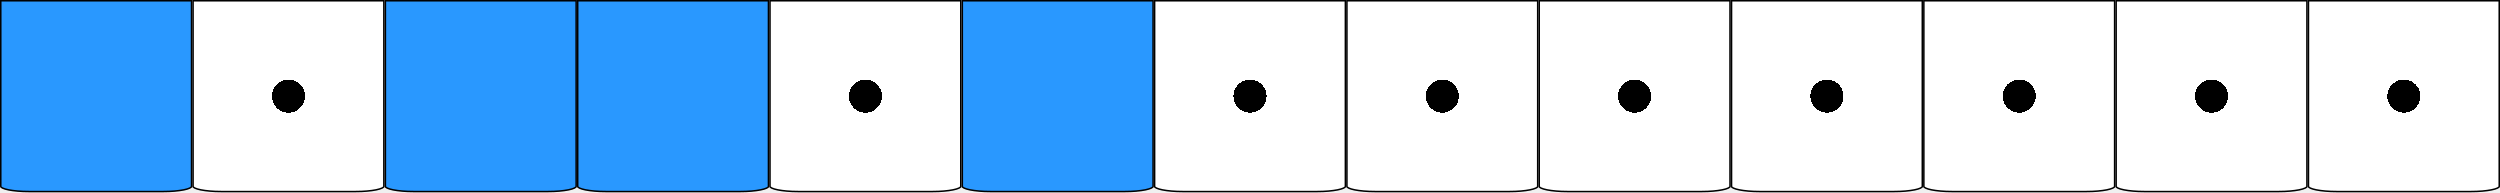
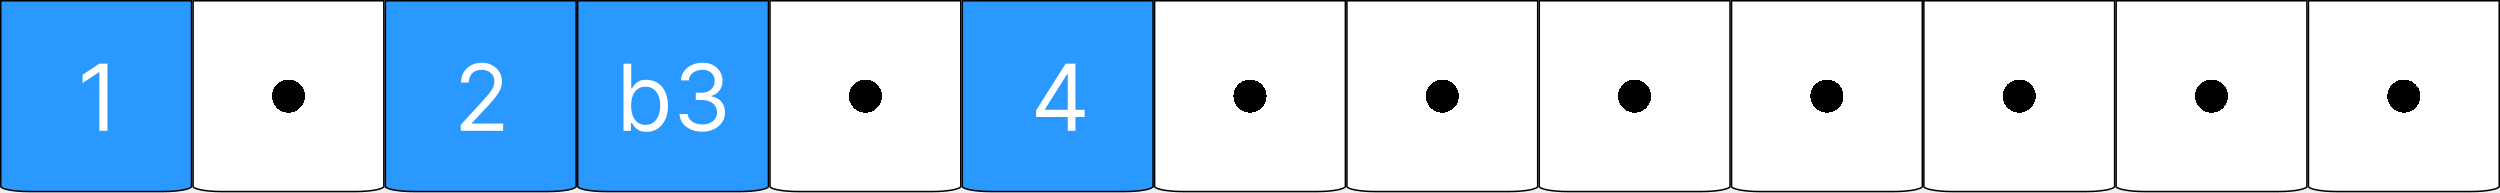
<svg xmlns="http://www.w3.org/2000/svg" width="325" height="25" viewBox="0 0 325 25" fill="none">
  <path d="M300.1 0.1H324.9V24.25C324.9 24.265 324.893 24.292 324.854 24.33C324.815 24.368 324.752 24.409 324.663 24.451C324.484 24.536 324.218 24.615 323.882 24.682C323.212 24.816 322.281 24.9 321.25 24.9H303.75C302.719 24.9 301.788 24.816 301.118 24.682C300.782 24.615 300.516 24.536 300.337 24.451C300.248 24.409 300.185 24.368 300.146 24.33C300.107 24.292 300.1 24.265 300.1 24.25V0.1Z" fill="url(#paint0_radial_403_225)" stroke="black" stroke-width="0.2" />
  <path d="M175.1 0.1H199.9V24.25C199.9 24.265 199.893 24.292 199.854 24.33C199.815 24.368 199.752 24.409 199.663 24.451C199.484 24.536 199.218 24.615 198.882 24.682C198.212 24.816 197.281 24.9 196.25 24.9H178.75C177.719 24.9 176.788 24.816 176.118 24.682C175.782 24.615 175.516 24.536 175.337 24.451C175.248 24.409 175.185 24.368 175.146 24.33C175.107 24.292 175.1 24.265 175.1 24.25V0.1Z" fill="url(#paint1_radial_403_225)" stroke="black" stroke-width="0.2" />
  <path d="M275.1 0.1H299.9V24.25C299.9 24.265 299.893 24.292 299.854 24.33C299.815 24.368 299.752 24.409 299.663 24.451C299.484 24.536 299.218 24.615 298.882 24.682C298.212 24.816 297.281 24.9 296.25 24.9H278.75C277.719 24.9 276.788 24.816 276.118 24.682C275.782 24.615 275.516 24.536 275.337 24.451C275.248 24.409 275.185 24.368 275.146 24.33C275.107 24.292 275.1 24.265 275.1 24.25V0.1Z" fill="url(#paint2_radial_403_225)" stroke="black" stroke-width="0.2" />
  <path d="M250.1 0.1H274.9V24.25C274.9 24.265 274.893 24.292 274.854 24.33C274.815 24.368 274.752 24.409 274.663 24.451C274.484 24.536 274.218 24.615 273.882 24.682C273.212 24.816 272.281 24.9 271.25 24.9H253.75C252.719 24.9 251.788 24.816 251.118 24.682C250.782 24.615 250.516 24.536 250.337 24.451C250.248 24.409 250.185 24.368 250.146 24.33C250.107 24.292 250.1 24.265 250.1 24.25V0.1Z" fill="url(#paint3_radial_403_225)" stroke="black" stroke-width="0.2" />
  <path d="M225.1 0.1H249.9V24.25C249.9 24.265 249.893 24.292 249.854 24.33C249.815 24.368 249.752 24.409 249.663 24.451C249.484 24.536 249.218 24.615 248.882 24.682C248.212 24.816 247.281 24.9 246.25 24.9H228.75C227.719 24.9 226.788 24.816 226.118 24.682C225.782 24.615 225.516 24.536 225.337 24.451C225.248 24.409 225.185 24.368 225.146 24.33C225.107 24.292 225.1 24.265 225.1 24.25V0.1Z" fill="url(#paint4_radial_403_225)" stroke="black" stroke-width="0.2" />
  <path d="M0.1 0.1H24.9V24.25C24.9 24.265 24.893 24.292 24.854 24.33C24.815 24.368 24.752 24.409 24.663 24.451C24.483 24.536 24.218 24.615 23.882 24.682C23.212 24.816 22.281 24.9 21.25 24.9H3.75C2.719 24.9 1.788 24.816 1.118 24.682C0.782 24.615 0.516 24.536 0.337 24.451C0.248 24.409 0.185 24.368 0.146 24.33C0.107 24.292 0.1 24.265 0.1 24.25V0.1Z" fill="#2998FF" stroke="black" stroke-width="0.2" />
  <path d="M200.1 0.1H224.9V24.25C224.9 24.265 224.893 24.292 224.854 24.33C224.815 24.368 224.752 24.409 224.663 24.451C224.484 24.536 224.218 24.615 223.882 24.682C223.212 24.816 222.281 24.9 221.25 24.9H203.75C202.719 24.9 201.788 24.816 201.118 24.682C200.782 24.615 200.516 24.536 200.337 24.451C200.248 24.409 200.185 24.368 200.146 24.33C200.107 24.292 200.1 24.265 200.1 24.25V0.1Z" fill="url(#paint5_radial_403_225)" stroke="black" stroke-width="0.2" />
  <path d="M25.1 0.1H49.9V24.25C49.9 24.265 49.893 24.292 49.854 24.33C49.815 24.368 49.752 24.409 49.663 24.451C49.483 24.536 49.218 24.615 48.882 24.682C48.212 24.816 47.281 24.9 46.25 24.9H28.75C27.719 24.9 26.788 24.816 26.118 24.682C25.782 24.615 25.517 24.536 25.337 24.451C25.248 24.409 25.185 24.368 25.146 24.33C25.107 24.292 25.1 24.265 25.1 24.25V0.1Z" fill="url(#paint6_radial_403_225)" stroke="black" stroke-width="0.2" />
  <path d="M100.1 0.1H124.9V24.25C124.9 24.265 124.893 24.292 124.854 24.33C124.815 24.368 124.752 24.409 124.663 24.451C124.484 24.536 124.218 24.615 123.882 24.682C123.212 24.816 122.281 24.9 121.25 24.9H103.75C102.719 24.9 101.788 24.816 101.118 24.682C100.782 24.615 100.516 24.536 100.337 24.451C100.248 24.409 100.185 24.368 100.146 24.33C100.107 24.292 100.1 24.265 100.1 24.25V0.1Z" fill="url(#paint7_radial_403_225)" stroke="black" stroke-width="0.2" />
  <path d="M150.1 0.1H174.9V24.25C174.9 24.265 174.893 24.292 174.854 24.33C174.815 24.368 174.752 24.409 174.663 24.451C174.484 24.536 174.218 24.615 173.882 24.682C173.212 24.816 172.281 24.9 171.25 24.9H153.75C152.719 24.9 151.788 24.816 151.118 24.682C150.782 24.615 150.516 24.536 150.337 24.451C150.248 24.409 150.185 24.368 150.146 24.33C150.107 24.292 150.1 24.265 150.1 24.25V0.1Z" fill="url(#paint8_radial_403_225)" stroke="black" stroke-width="0.2" />
  <path d="M50.1 0.1H74.9V24.25C74.9 24.265 74.893 24.292 74.854 24.33C74.815 24.368 74.752 24.409 74.663 24.451C74.484 24.536 74.218 24.615 73.882 24.682C73.212 24.816 72.281 24.9 71.25 24.9H53.75C52.719 24.9 51.788 24.816 51.118 24.682C50.782 24.615 50.517 24.536 50.337 24.451C50.248 24.409 50.185 24.368 50.146 24.33C50.107 24.292 50.1 24.265 50.1 24.25V0.1Z" fill="#2998FF" stroke="black" stroke-width="0.2" />
  <path d="M125.1 0.1H149.9V24.25C149.9 24.265 149.893 24.292 149.854 24.33C149.815 24.368 149.752 24.409 149.663 24.451C149.484 24.536 149.218 24.615 148.882 24.682C148.212 24.816 147.281 24.9 146.25 24.9H128.75C127.719 24.9 126.788 24.816 126.118 24.682C125.782 24.615 125.516 24.536 125.337 24.451C125.248 24.409 125.185 24.368 125.146 24.33C125.107 24.292 125.1 24.265 125.1 24.25V0.1Z" fill="#2998FF" stroke="black" stroke-width="0.2" />
  <path d="M75.1 0.1H99.9V24.25C99.9 24.265 99.893 24.292 99.854 24.33C99.815 24.368 99.752 24.409 99.663 24.451C99.484 24.536 99.218 24.615 98.882 24.682C98.212 24.816 97.281 24.9 96.25 24.9H78.75C77.719 24.9 76.788 24.816 76.118 24.682C75.782 24.615 75.516 24.536 75.337 24.451C75.248 24.409 75.185 24.368 75.146 24.33C75.107 24.292 75.1 24.265 75.1 24.25V0.1Z" fill="#2998FF" stroke="black" stroke-width="0.2" />
+   <path d="M13.972 8.273V17H12.915V9.381H12.864L10.733 10.796V9.722L12.915 8.273H13.972Z" fill="white" />
+   <path d="M59.903 17V16.233L62.784 13.079C63.122 12.71 63.401 12.389 63.619 12.117C63.838 11.841 64 11.582 64.105 11.341C64.213 11.097 64.267 10.841 64.267 10.574C64.267 10.267 64.193 10.001 64.046 9.777C63.901 9.553 63.702 9.379 63.449 9.257C63.196 9.135 62.912 9.074 62.597 9.074C62.261 9.074 61.969 9.143 61.719 9.283C61.472 9.419 61.28 9.611 61.144 9.858C61.01 10.105 60.943 10.395 60.943 10.727H59.938C59.938 10.216 60.055 9.767 60.291 9.381C60.527 8.994 60.848 8.693 61.254 8.477C61.663 8.261 62.122 8.153 62.631 8.153C63.142 8.153 63.595 8.261 63.99 8.477C64.385 8.693 64.695 8.984 64.919 9.351C65.144 9.717 65.256 10.125 65.256 10.574C65.256 10.895 65.197 11.209 65.081 11.516C64.967 11.82 64.769 12.159 64.484 12.534C64.203 12.906 63.812 13.361 63.312 13.898L61.352 15.994V16.062H65.409V17H59.903Z" fill="white" />
+   <path d="M81.057 17V8.273H82.062V11.494H82.148C82.222 11.381 82.324 11.236 82.454 11.06C82.588 10.881 82.778 10.722 83.026 10.582C83.276 10.44 83.614 10.369 84.04 10.369C84.591 10.369 85.077 10.507 85.497 10.783C85.918 11.058 86.246 11.449 86.481 11.954C86.717 12.46 86.835 13.057 86.835 13.744C86.835 14.438 86.717 15.038 86.481 15.547C86.246 16.053 85.919 16.445 85.501 16.723C85.084 16.999 84.602 17.136 84.057 17.136C83.636 17.136 83.3 17.067 83.047 16.928C82.794 16.785 82.599 16.625 82.463 16.446C82.327 16.264 82.222 16.114 82.148 15.994H82.028V17H81.057ZM82.046 13.727C82.046 14.222 82.118 14.658 82.263 15.036C82.408 15.411 82.619 15.704 82.898 15.918C83.176 16.128 83.517 16.233 83.921 16.233C84.341 16.233 84.692 16.122 84.973 15.901C85.257 15.676 85.47 15.375 85.612 14.997C85.757 14.617 85.829 14.193 85.829 13.727C85.829 13.267 85.758 12.852 85.617 12.483C85.477 12.111 85.266 11.817 84.981 11.601C84.7 11.382 84.347 11.273 83.921 11.273C83.511 11.273 83.168 11.376 82.889 11.584C82.611 11.788 82.401 12.075 82.258 12.445C82.117 12.811 82.046 13.239 82.046 13.727ZM91.305 17.119C90.743 17.119 90.242 17.023 89.801 16.829C89.364 16.636 89.016 16.368 88.757 16.024C88.501 15.678 88.362 15.276 88.34 14.818H89.413C89.436 15.099 89.533 15.342 89.703 15.547C89.874 15.749 90.097 15.905 90.372 16.016C90.648 16.126 90.953 16.182 91.288 16.182C91.663 16.182 91.996 16.116 92.285 15.986C92.575 15.855 92.803 15.673 92.967 15.44C93.132 15.207 93.215 14.938 93.215 14.631C93.215 14.31 93.135 14.027 92.976 13.783C92.817 13.536 92.584 13.342 92.277 13.203C91.97 13.064 91.595 12.994 91.152 12.994H90.453V12.057H91.152C91.499 12.057 91.803 11.994 92.064 11.869C92.328 11.744 92.534 11.568 92.682 11.341C92.832 11.114 92.908 10.847 92.908 10.54C92.908 10.244 92.842 9.987 92.712 9.768C92.581 9.55 92.396 9.379 92.158 9.257C91.922 9.135 91.644 9.074 91.322 9.074C91.021 9.074 90.737 9.129 90.47 9.24C90.206 9.348 89.99 9.506 89.822 9.713C89.655 9.918 89.564 10.165 89.55 10.454H88.527C88.544 9.997 88.682 9.597 88.94 9.253C89.199 8.906 89.537 8.636 89.954 8.443C90.375 8.25 90.837 8.153 91.34 8.153C91.879 8.153 92.342 8.263 92.729 8.482C93.115 8.697 93.412 8.983 93.619 9.338C93.827 9.693 93.93 10.077 93.93 10.489C93.93 10.98 93.801 11.399 93.543 11.746C93.287 12.092 92.939 12.332 92.499 12.466V12.534C93.05 12.625 93.48 12.859 93.79 13.237C94.099 13.612 94.254 14.077 94.254 14.631C94.254 15.105 94.125 15.531 93.867 15.909C93.611 16.284 93.261 16.579 92.818 16.796C92.375 17.011 91.871 17.119 91.305 17.119Z" fill="white" />
+   <path d="M134.699 15.21V14.341L138.534 8.273H139.165V9.619H138.739L135.841 14.204V14.273H141.006V15.21H134.699ZM138.807 17V14.946V14.541V8.273H139.812V17H138.807Z" fill="white" />
  <defs>
    <radialGradient id="paint0_radial_403_225" cx="0" cy="0" r="1" gradientUnits="userSpaceOnUse" gradientTransform="translate(312.5 12.5) rotate(90) scale(12.5)">
      <stop offset="0.172" />
      <stop offset="0.172" stop-color="white" />
    </radialGradient>
    <radialGradient id="paint1_radial_403_225" cx="0" cy="0" r="1" gradientUnits="userSpaceOnUse" gradientTransform="translate(187.5 12.5) rotate(90) scale(12.5)">
      <stop offset="0.172" />
      <stop offset="0.172" stop-color="white" />
    </radialGradient>
    <radialGradient id="paint2_radial_403_225" cx="0" cy="0" r="1" gradientUnits="userSpaceOnUse" gradientTransform="translate(287.5 12.5) rotate(90) scale(12.5)">
      <stop offset="0.172" />
      <stop offset="0.172" stop-color="white" />
    </radialGradient>
    <radialGradient id="paint3_radial_403_225" cx="0" cy="0" r="1" gradientUnits="userSpaceOnUse" gradientTransform="translate(262.5 12.5) rotate(90) scale(12.5)">
      <stop offset="0.172" />
      <stop offset="0.172" stop-color="white" />
    </radialGradient>
    <radialGradient id="paint4_radial_403_225" cx="0" cy="0" r="1" gradientUnits="userSpaceOnUse" gradientTransform="translate(237.5 12.5) rotate(90) scale(12.5)">
      <stop offset="0.172" />
      <stop offset="0.172" stop-color="white" />
    </radialGradient>
    <radialGradient id="paint5_radial_403_225" cx="0" cy="0" r="1" gradientUnits="userSpaceOnUse" gradientTransform="translate(212.5 12.5) rotate(90) scale(12.5)">
      <stop offset="0.172" />
      <stop offset="0.172" stop-color="white" />
    </radialGradient>
    <radialGradient id="paint6_radial_403_225" cx="0" cy="0" r="1" gradientUnits="userSpaceOnUse" gradientTransform="translate(37.5 12.5) rotate(90) scale(12.5)">
      <stop offset="0.172" />
      <stop offset="0.172" stop-color="white" />
    </radialGradient>
    <radialGradient id="paint7_radial_403_225" cx="0" cy="0" r="1" gradientUnits="userSpaceOnUse" gradientTransform="translate(112.5 12.5) rotate(90) scale(12.5)">
      <stop offset="0.172" />
      <stop offset="0.172" stop-color="white" />
    </radialGradient>
    <radialGradient id="paint8_radial_403_225" cx="0" cy="0" r="1" gradientUnits="userSpaceOnUse" gradientTransform="translate(162.5 12.5) rotate(90) scale(12.5)">
      <stop offset="0.172" />
      <stop offset="0.172" stop-color="white" />
    </radialGradient>
  </defs>
</svg>
